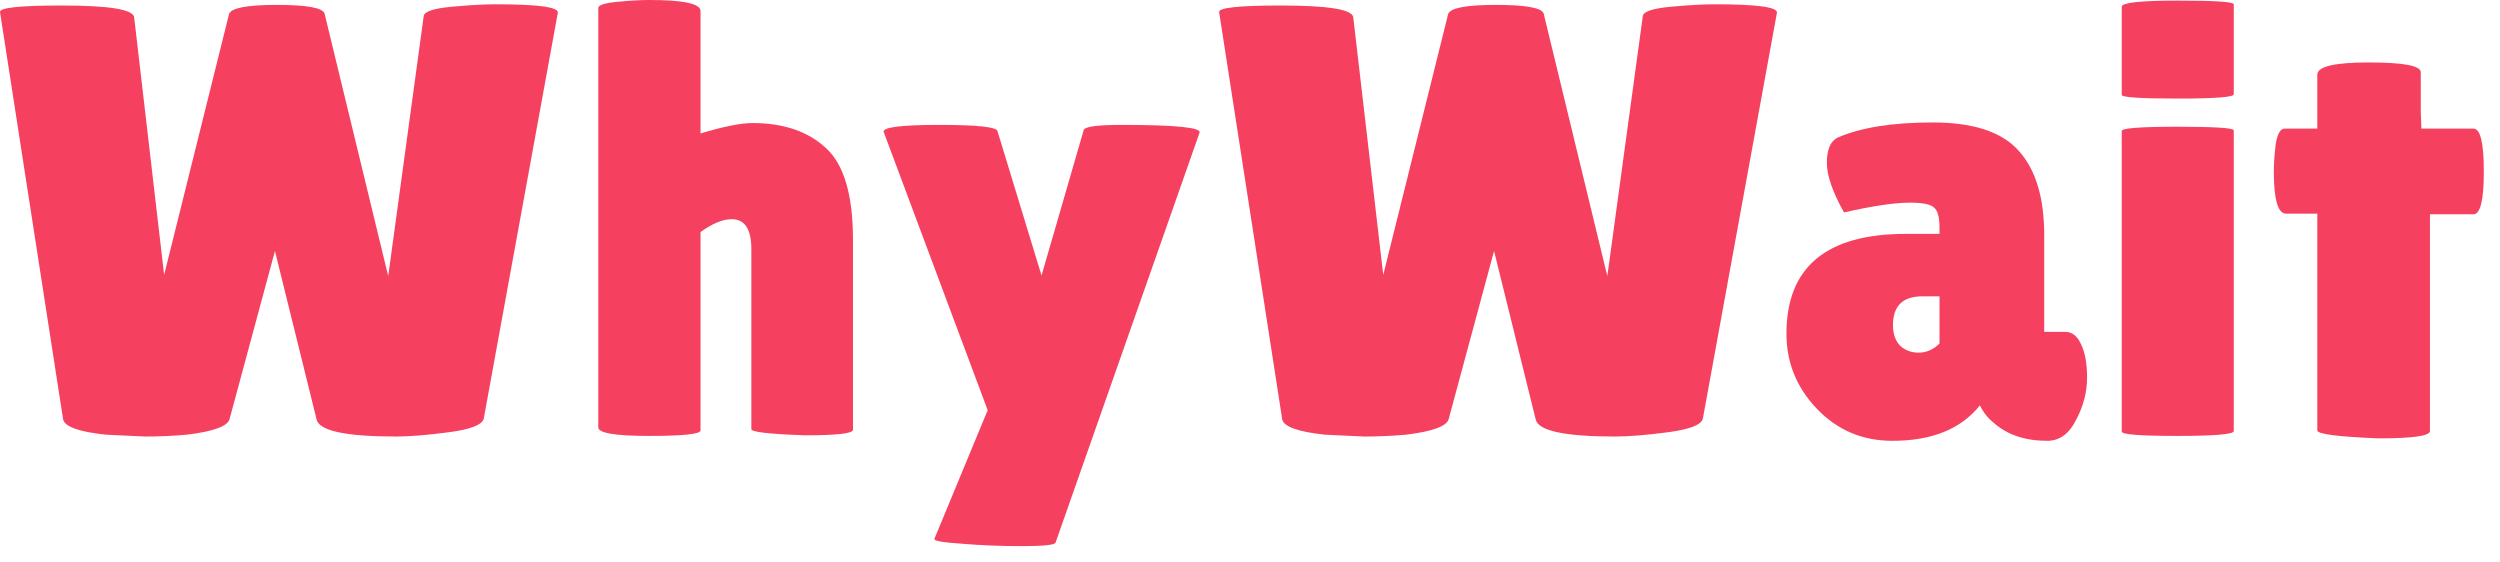
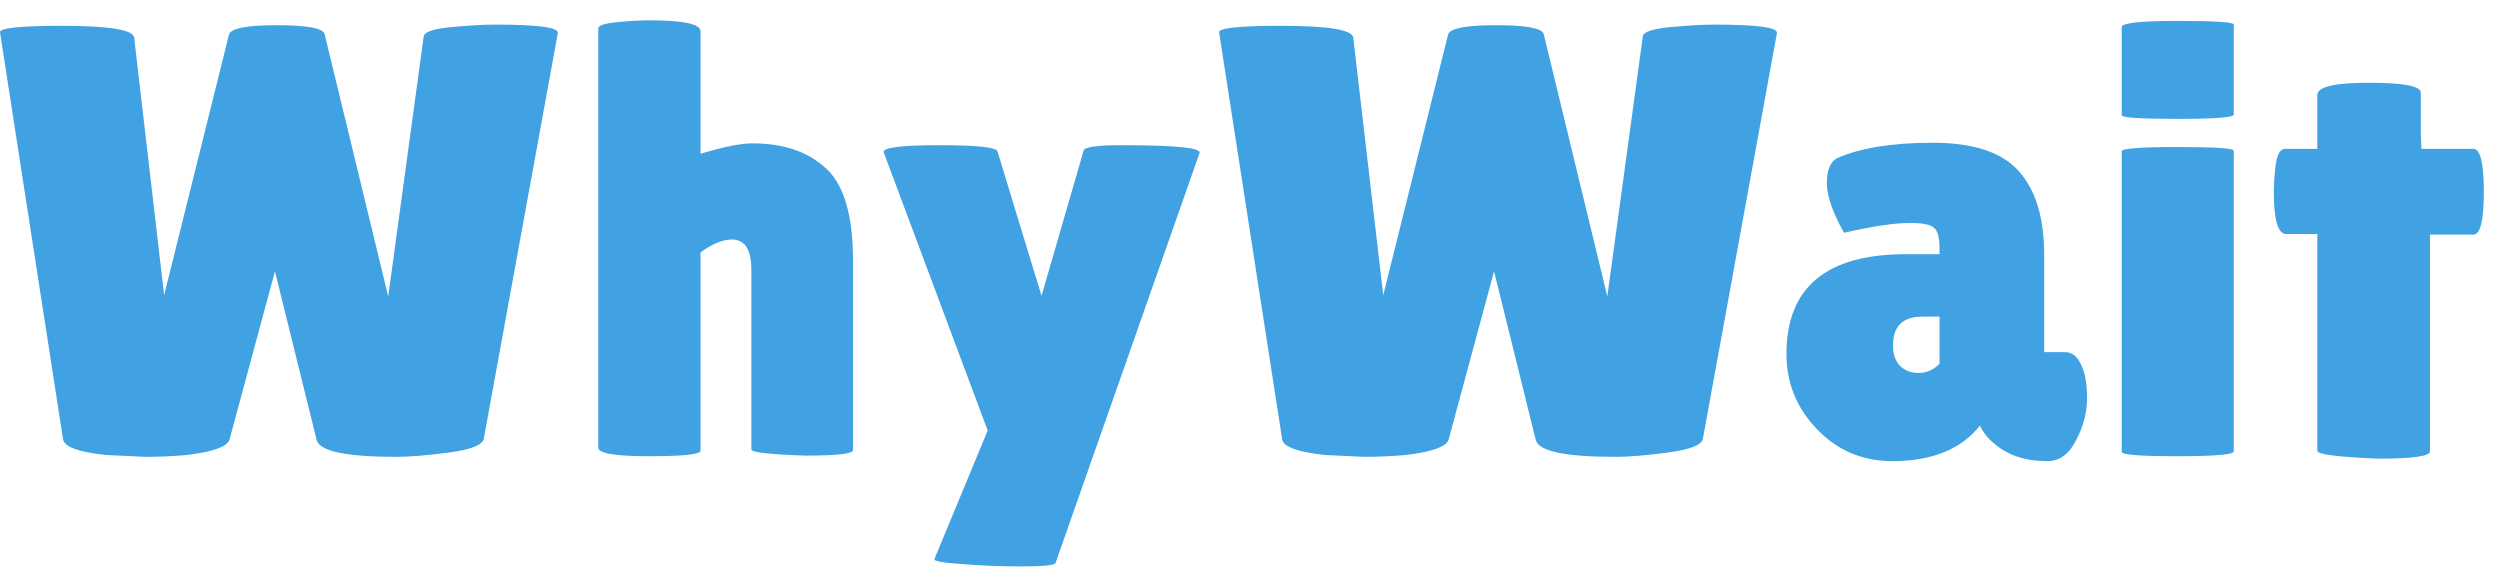
- <svg xmlns="http://www.w3.org/2000/svg" width="98" height="22" viewBox="0 0 98 22" fill="none">
-   <path d="M0.002 0.48C-0.046 0.304 0.762 0.216 2.426 0.216C4.266 0.216 5.21 0.368 5.258 0.672L6.434 10.776L8.978 0.552C9.058 0.312 9.682 0.192 10.85 0.192C12.018 0.192 12.642 0.304 12.722 0.528L15.218 10.824L16.61 0.624C16.642 0.448 17.01 0.328 17.714 0.264C18.418 0.2 18.986 0.168 19.418 0.168C21.098 0.168 21.914 0.28 21.866 0.504L18.962 16.416C18.898 16.656 18.442 16.832 17.594 16.944C16.746 17.056 16.058 17.112 15.53 17.112C13.546 17.112 12.506 16.888 12.41 16.44L10.778 9.84L9.002 16.416C8.938 16.704 8.378 16.912 7.322 17.04C6.778 17.088 6.234 17.112 5.69 17.112L4.154 17.04C3.098 16.928 2.538 16.728 2.474 16.44L0.002 0.48Z" fill="#F64060" />
-   <path d="M27.461 16.872C27.461 17.016 26.789 17.088 25.445 17.088C24.117 17.088 23.453 16.976 23.453 16.752V0.312C23.453 0.2 23.701 0.12 24.197 0.072C24.693 0.024 25.109 0 25.445 0C26.789 0 27.461 0.144 27.461 0.432V5.232C28.357 4.96 29.037 4.824 29.501 4.824C30.717 4.824 31.677 5.152 32.381 5.808C33.085 6.448 33.437 7.648 33.437 9.408V16.848C33.437 16.992 32.813 17.064 31.565 17.064C30.157 17.016 29.453 16.936 29.453 16.824V9.768C29.453 8.984 29.197 8.592 28.685 8.592C28.333 8.592 27.925 8.76 27.461 9.096V16.872Z" fill="#F64060" />
-   <path d="M34.636 5.16C34.636 4.984 35.364 4.896 36.821 4.896C38.292 4.896 39.053 4.976 39.1 5.136L40.828 10.8L42.484 5.088C42.548 4.96 43.044 4.896 43.972 4.896C46.1 4.896 47.117 5 47.02 5.208L41.38 21.264C41.364 21.36 40.925 21.408 40.06 21.408C39.212 21.408 38.42 21.376 37.684 21.312C36.949 21.264 36.596 21.2 36.629 21.12L38.717 16.08L34.636 5.16Z" fill="#F64060" />
-   <path d="M47.791 0.48C47.743 0.304 48.551 0.216 50.215 0.216C52.055 0.216 52.999 0.368 53.047 0.672L54.223 10.776L56.767 0.552C56.847 0.312 57.471 0.192 58.639 0.192C59.807 0.192 60.431 0.304 60.511 0.528L63.007 10.824L64.399 0.624C64.431 0.448 64.799 0.328 65.503 0.264C66.207 0.2 66.775 0.168 67.207 0.168C68.887 0.168 69.703 0.28 69.655 0.504L66.751 16.416C66.687 16.656 66.231 16.832 65.383 16.944C64.535 17.056 63.847 17.112 63.319 17.112C61.335 17.112 60.295 16.888 60.199 16.44L58.567 9.84L56.791 16.416C56.727 16.704 56.167 16.912 55.111 17.04C54.567 17.088 54.023 17.112 53.479 17.112L51.943 17.04C50.887 16.928 50.327 16.728 50.263 16.44L47.791 0.48Z" fill="#F64060" />
-   <path d="M72.285 8.328C71.837 7.528 71.613 6.88 71.613 6.384C71.613 5.872 71.749 5.544 72.021 5.4C72.933 5 74.181 4.8 75.765 4.8C77.365 4.8 78.493 5.176 79.149 5.928C79.805 6.664 80.133 7.76 80.133 9.216V13.008H80.949C81.221 13.008 81.429 13.168 81.573 13.488C81.733 13.808 81.813 14.248 81.813 14.808C81.813 15.368 81.669 15.92 81.381 16.464C81.109 17.008 80.733 17.28 80.253 17.28C79.389 17.28 78.693 17.048 78.165 16.584C77.925 16.392 77.741 16.16 77.613 15.888C76.877 16.816 75.733 17.28 74.181 17.28C73.013 17.28 72.029 16.864 71.229 16.032C70.429 15.2 70.029 14.216 70.029 13.08C70.029 10.472 71.589 9.168 74.709 9.168H76.029V8.928C76.029 8.512 75.957 8.248 75.813 8.136C75.685 8.008 75.373 7.944 74.877 7.944C74.269 7.944 73.405 8.072 72.285 8.328ZM74.205 12.744C74.205 13.096 74.301 13.368 74.493 13.56C74.685 13.736 74.925 13.824 75.213 13.824C75.517 13.824 75.789 13.704 76.029 13.464V11.616H75.357C74.589 11.616 74.205 11.992 74.205 12.744Z" fill="#F64060" />
-   <path d="M87.564 16.896C87.564 17.024 86.828 17.088 85.356 17.088C83.9 17.088 83.172 17.032 83.172 16.92V5.136C83.172 5.024 83.9 4.968 85.356 4.968C86.828 4.968 87.564 5.016 87.564 5.112V16.896ZM87.564 3.696C87.564 3.808 86.828 3.864 85.356 3.864C83.9 3.864 83.172 3.816 83.172 3.72V0.264C83.172 0.104 83.9 0.024 85.356 0.024C86.828 0.024 87.564 0.072 87.564 0.168V3.696Z" fill="#F64060" />
-   <path d="M95.254 16.896C95.254 17.088 94.582 17.184 93.238 17.184C91.638 17.12 90.838 17.016 90.838 16.872V8.376H89.614C89.294 8.376 89.134 7.824 89.134 6.72C89.134 6.432 89.158 6.08 89.206 5.664C89.27 5.248 89.39 5.04 89.566 5.04H90.838V2.928C90.838 2.608 91.51 2.448 92.854 2.448C94.214 2.448 94.894 2.576 94.894 2.832V4.368L94.918 5.04H96.958C97.23 5.04 97.366 5.6 97.366 6.72C97.366 7.84 97.23 8.4 96.958 8.4H95.254V16.896Z" fill="#F64060" />
+ <svg xmlns="http://www.w3.org/2000/svg" width="98" height="23" viewBox="0 0 98 23" fill="none">
+   <path d="M0.002 1.276C-0.046 1.1 0.762 1.012 2.426 1.012C4.266 1.012 5.21 1.164 5.258 1.468L6.434 11.572L8.978 1.348C9.058 1.108 9.682 0.988 10.85 0.988C12.018 0.988 12.642 1.1 12.722 1.324L15.218 11.62L16.61 1.42C16.642 1.244 17.01 1.124 17.714 1.06C18.418 0.996 18.986 0.964 19.418 0.964C21.098 0.964 21.914 1.076 21.866 1.3L18.962 17.212C18.898 17.452 18.442 17.628 17.594 17.74C16.746 17.852 16.058 17.908 15.53 17.908C13.546 17.908 12.506 17.684 12.41 17.236L10.778 10.636L9.002 17.212C8.938 17.5 8.378 17.708 7.322 17.836C6.778 17.884 6.234 17.908 5.69 17.908L4.154 17.836C3.098 17.724 2.538 17.524 2.474 17.236L0.002 1.276Z" fill="#40A2E3" />
+   <path d="M27.461 17.668C27.461 17.812 26.789 17.884 25.445 17.884C24.117 17.884 23.453 17.772 23.453 17.548V1.108C23.453 0.996 23.701 0.916 24.197 0.868C24.693 0.82 25.109 0.796 25.445 0.796C26.789 0.796 27.461 0.94 27.461 1.228V6.028C28.357 5.756 29.037 5.62 29.501 5.62C30.717 5.62 31.677 5.948 32.381 6.604C33.085 7.244 33.437 8.444 33.437 10.204V17.644C33.437 17.788 32.813 17.86 31.565 17.86C30.157 17.812 29.453 17.732 29.453 17.62V10.564C29.453 9.78 29.197 9.388 28.685 9.388C28.333 9.388 27.925 9.556 27.461 9.892V17.668Z" fill="#40A2E3" />
+   <path d="M34.636 5.956C34.636 5.78 35.364 5.692 36.821 5.692C38.292 5.692 39.053 5.772 39.1 5.932L40.828 11.596L42.484 5.884C42.548 5.756 43.044 5.692 43.972 5.692C46.1 5.692 47.117 5.796 47.02 6.004L41.38 22.06C41.364 22.156 40.925 22.204 40.06 22.204C39.212 22.204 38.42 22.172 37.684 22.108C36.949 22.06 36.596 21.996 36.629 21.916L38.717 16.876L34.636 5.956Z" fill="#40A2E3" />
+   <path d="M47.791 1.276C47.743 1.1 48.551 1.012 50.215 1.012C52.055 1.012 52.999 1.164 53.047 1.468L54.223 11.572L56.767 1.348C56.847 1.108 57.471 0.988 58.639 0.988C59.807 0.988 60.431 1.1 60.511 1.324L63.007 11.62L64.399 1.42C64.431 1.244 64.799 1.124 65.503 1.06C66.207 0.996 66.775 0.964 67.207 0.964C68.887 0.964 69.703 1.076 69.655 1.3L66.751 17.212C66.687 17.452 66.231 17.628 65.383 17.74C64.535 17.852 63.847 17.908 63.319 17.908C61.335 17.908 60.295 17.684 60.199 17.236L58.567 10.636L56.791 17.212C56.727 17.5 56.167 17.708 55.111 17.836C54.567 17.884 54.023 17.908 53.479 17.908L51.943 17.836C50.887 17.724 50.327 17.524 50.263 17.236L47.791 1.276Z" fill="#40A2E3" />
+   <path d="M72.285 9.124C71.837 8.324 71.613 7.676 71.613 7.18C71.613 6.668 71.749 6.34 72.021 6.196C72.933 5.796 74.181 5.596 75.765 5.596C77.365 5.596 78.493 5.972 79.149 6.724C79.805 7.46 80.133 8.556 80.133 10.012V13.804H80.949C81.221 13.804 81.429 13.964 81.573 14.284C81.733 14.604 81.813 15.044 81.813 15.604C81.813 16.164 81.669 16.716 81.381 17.26C81.109 17.804 80.733 18.076 80.253 18.076C79.389 18.076 78.693 17.844 78.165 17.38C77.925 17.188 77.741 16.956 77.613 16.684C76.877 17.612 75.733 18.076 74.181 18.076C73.013 18.076 72.029 17.66 71.229 16.828C70.429 15.996 70.029 15.012 70.029 13.876C70.029 11.268 71.589 9.964 74.709 9.964H76.029V9.724C76.029 9.308 75.957 9.044 75.813 8.932C75.685 8.804 75.373 8.74 74.877 8.74C74.269 8.74 73.405 8.868 72.285 9.124ZM74.205 13.54C74.205 13.892 74.301 14.164 74.493 14.356C74.685 14.532 74.925 14.62 75.213 14.62C75.517 14.62 75.789 14.5 76.029 14.26V12.412H75.357C74.589 12.412 74.205 12.788 74.205 13.54Z" fill="#40A2E3" />
+   <path d="M87.564 17.692C87.564 17.82 86.828 17.884 85.356 17.884C83.9 17.884 83.172 17.828 83.172 17.716V5.932C83.172 5.82 83.9 5.764 85.356 5.764C86.828 5.764 87.564 5.812 87.564 5.908V17.692ZM87.564 4.492C87.564 4.604 86.828 4.66 85.356 4.66C83.9 4.66 83.172 4.612 83.172 4.516V1.06C83.172 0.9 83.9 0.82 85.356 0.82C86.828 0.82 87.564 0.868 87.564 0.964V4.492Z" fill="#40A2E3" />
+   <path d="M95.254 17.692C95.254 17.884 94.582 17.98 93.238 17.98C91.638 17.916 90.838 17.812 90.838 17.668V9.172H89.614C89.294 9.172 89.134 8.62 89.134 7.516C89.134 7.228 89.158 6.876 89.206 6.46C89.27 6.044 89.39 5.836 89.566 5.836H90.838V3.724C90.838 3.404 91.51 3.244 92.854 3.244C94.214 3.244 94.894 3.372 94.894 3.628V5.164L94.918 5.836H96.958C97.23 5.836 97.366 6.396 97.366 7.516C97.366 8.636 97.23 9.196 96.958 9.196H95.254V17.692Z" fill="#40A2E3" />
</svg>
